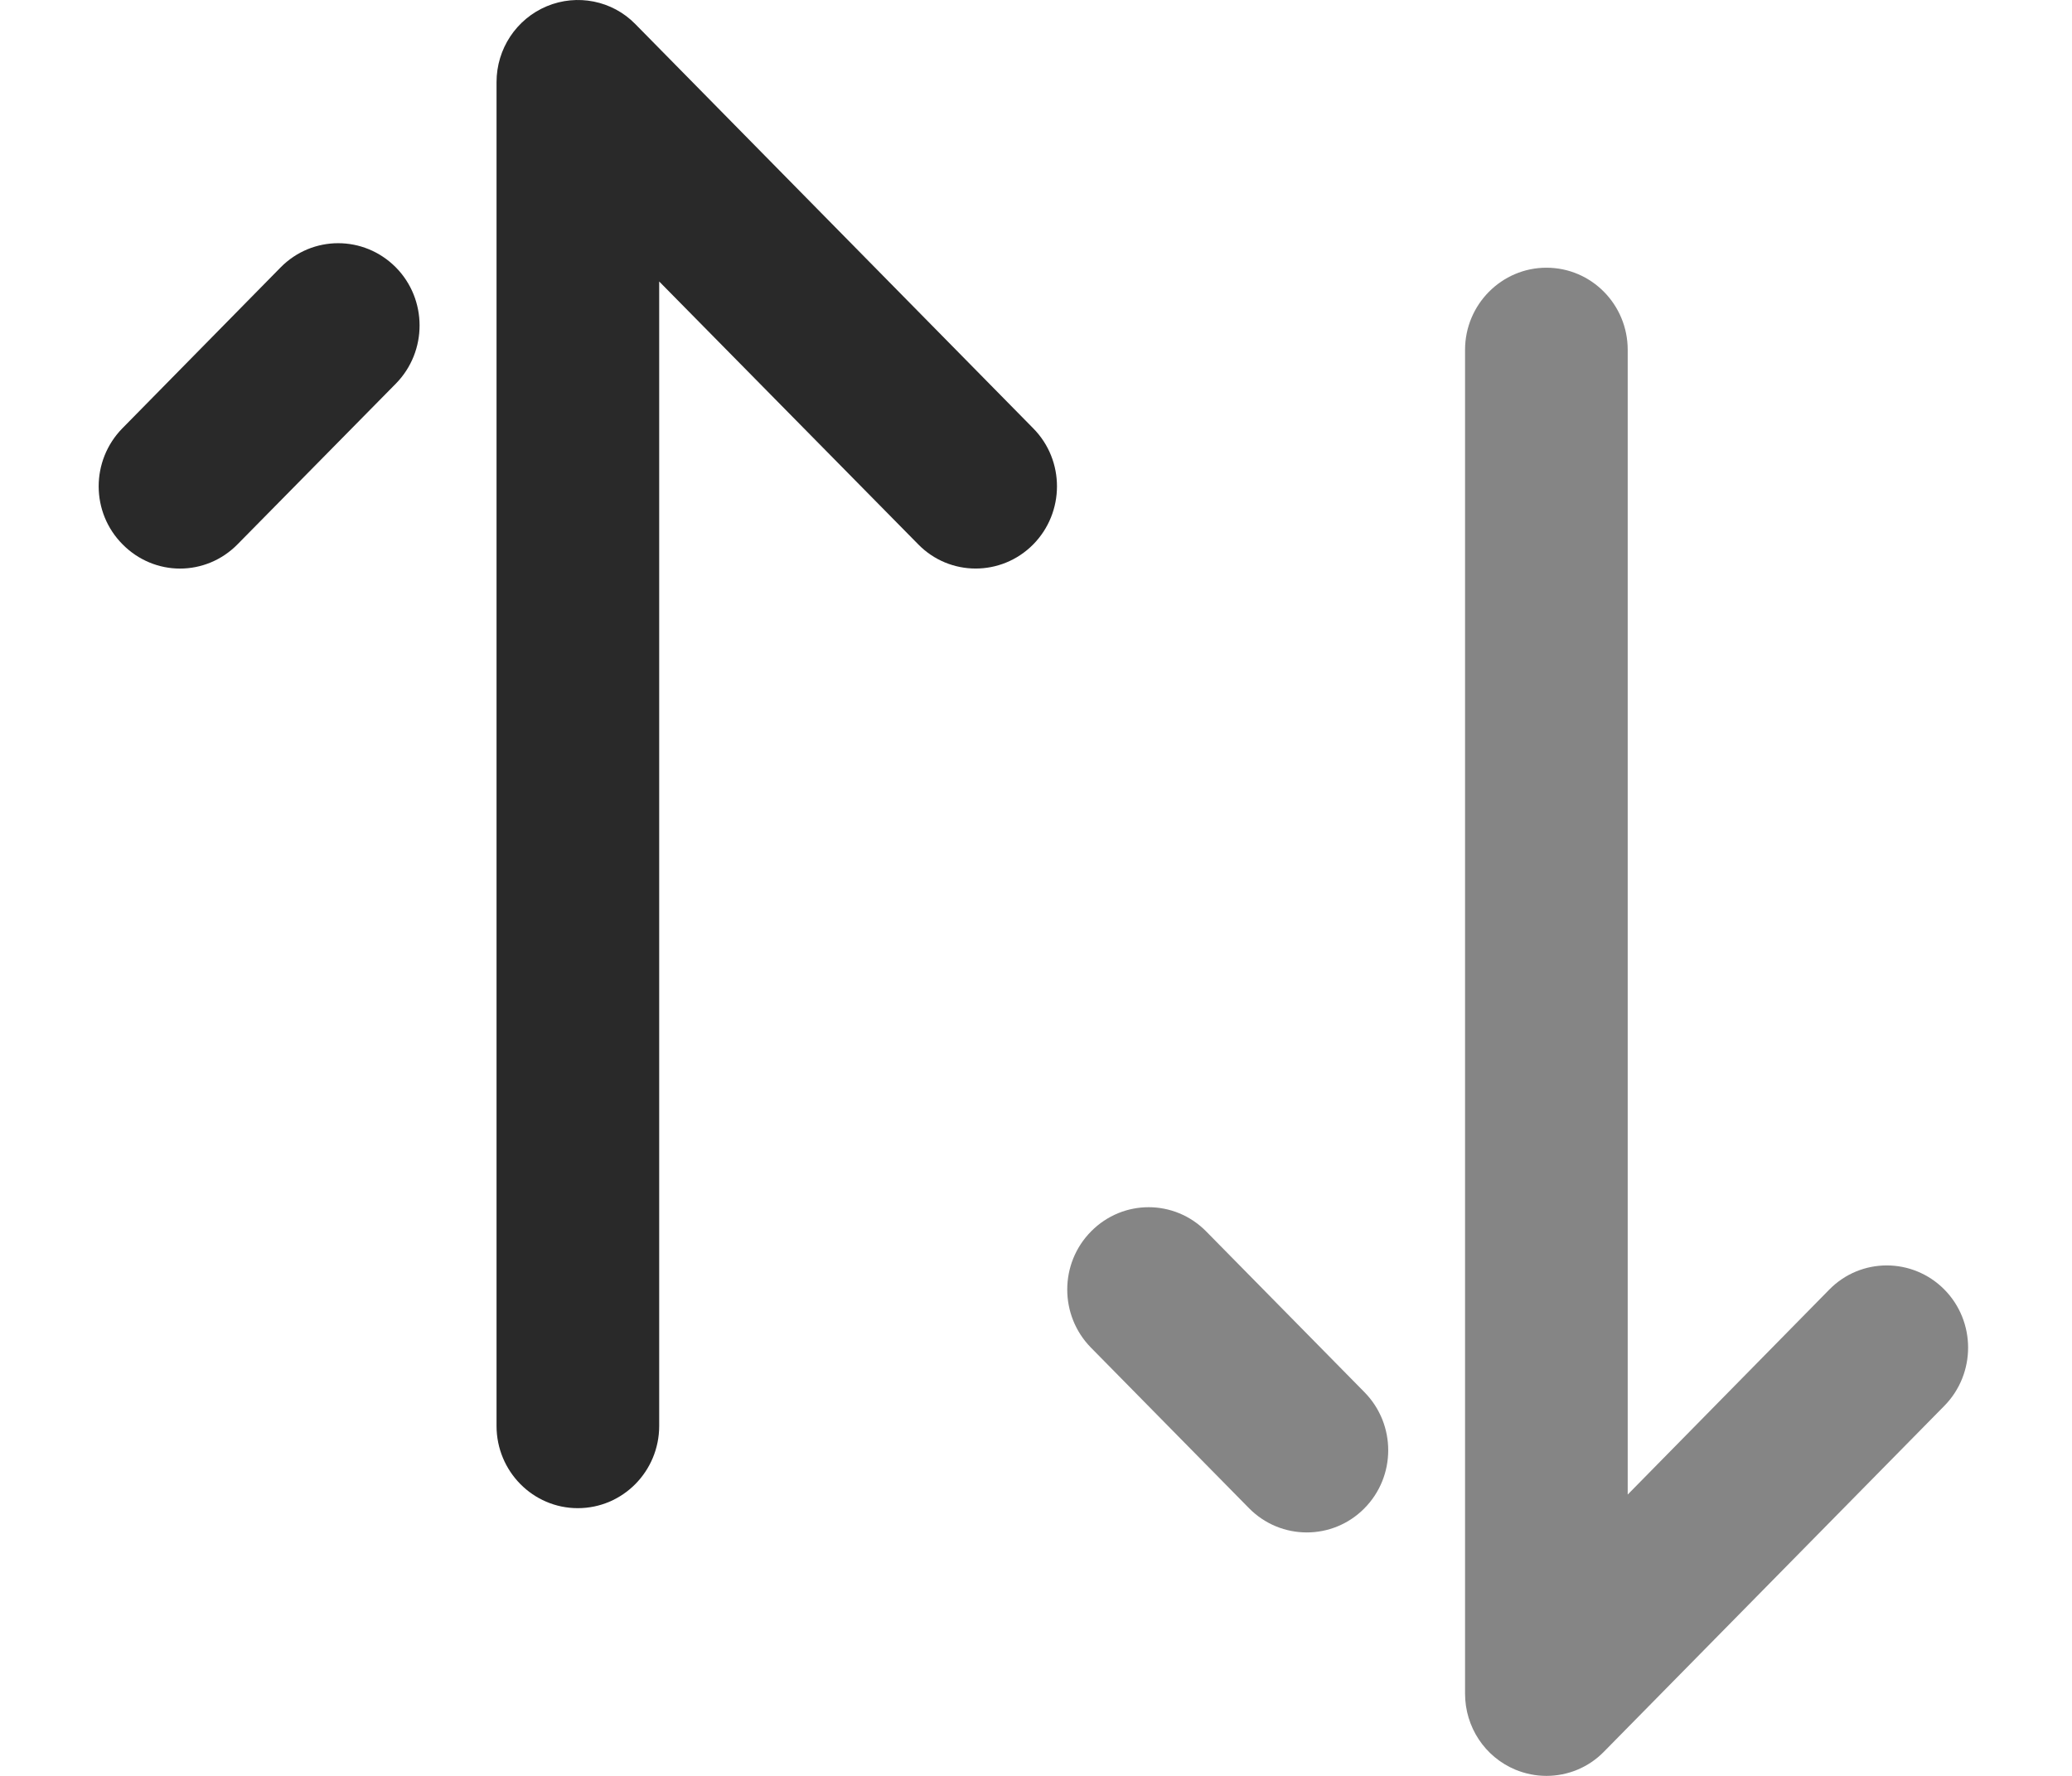
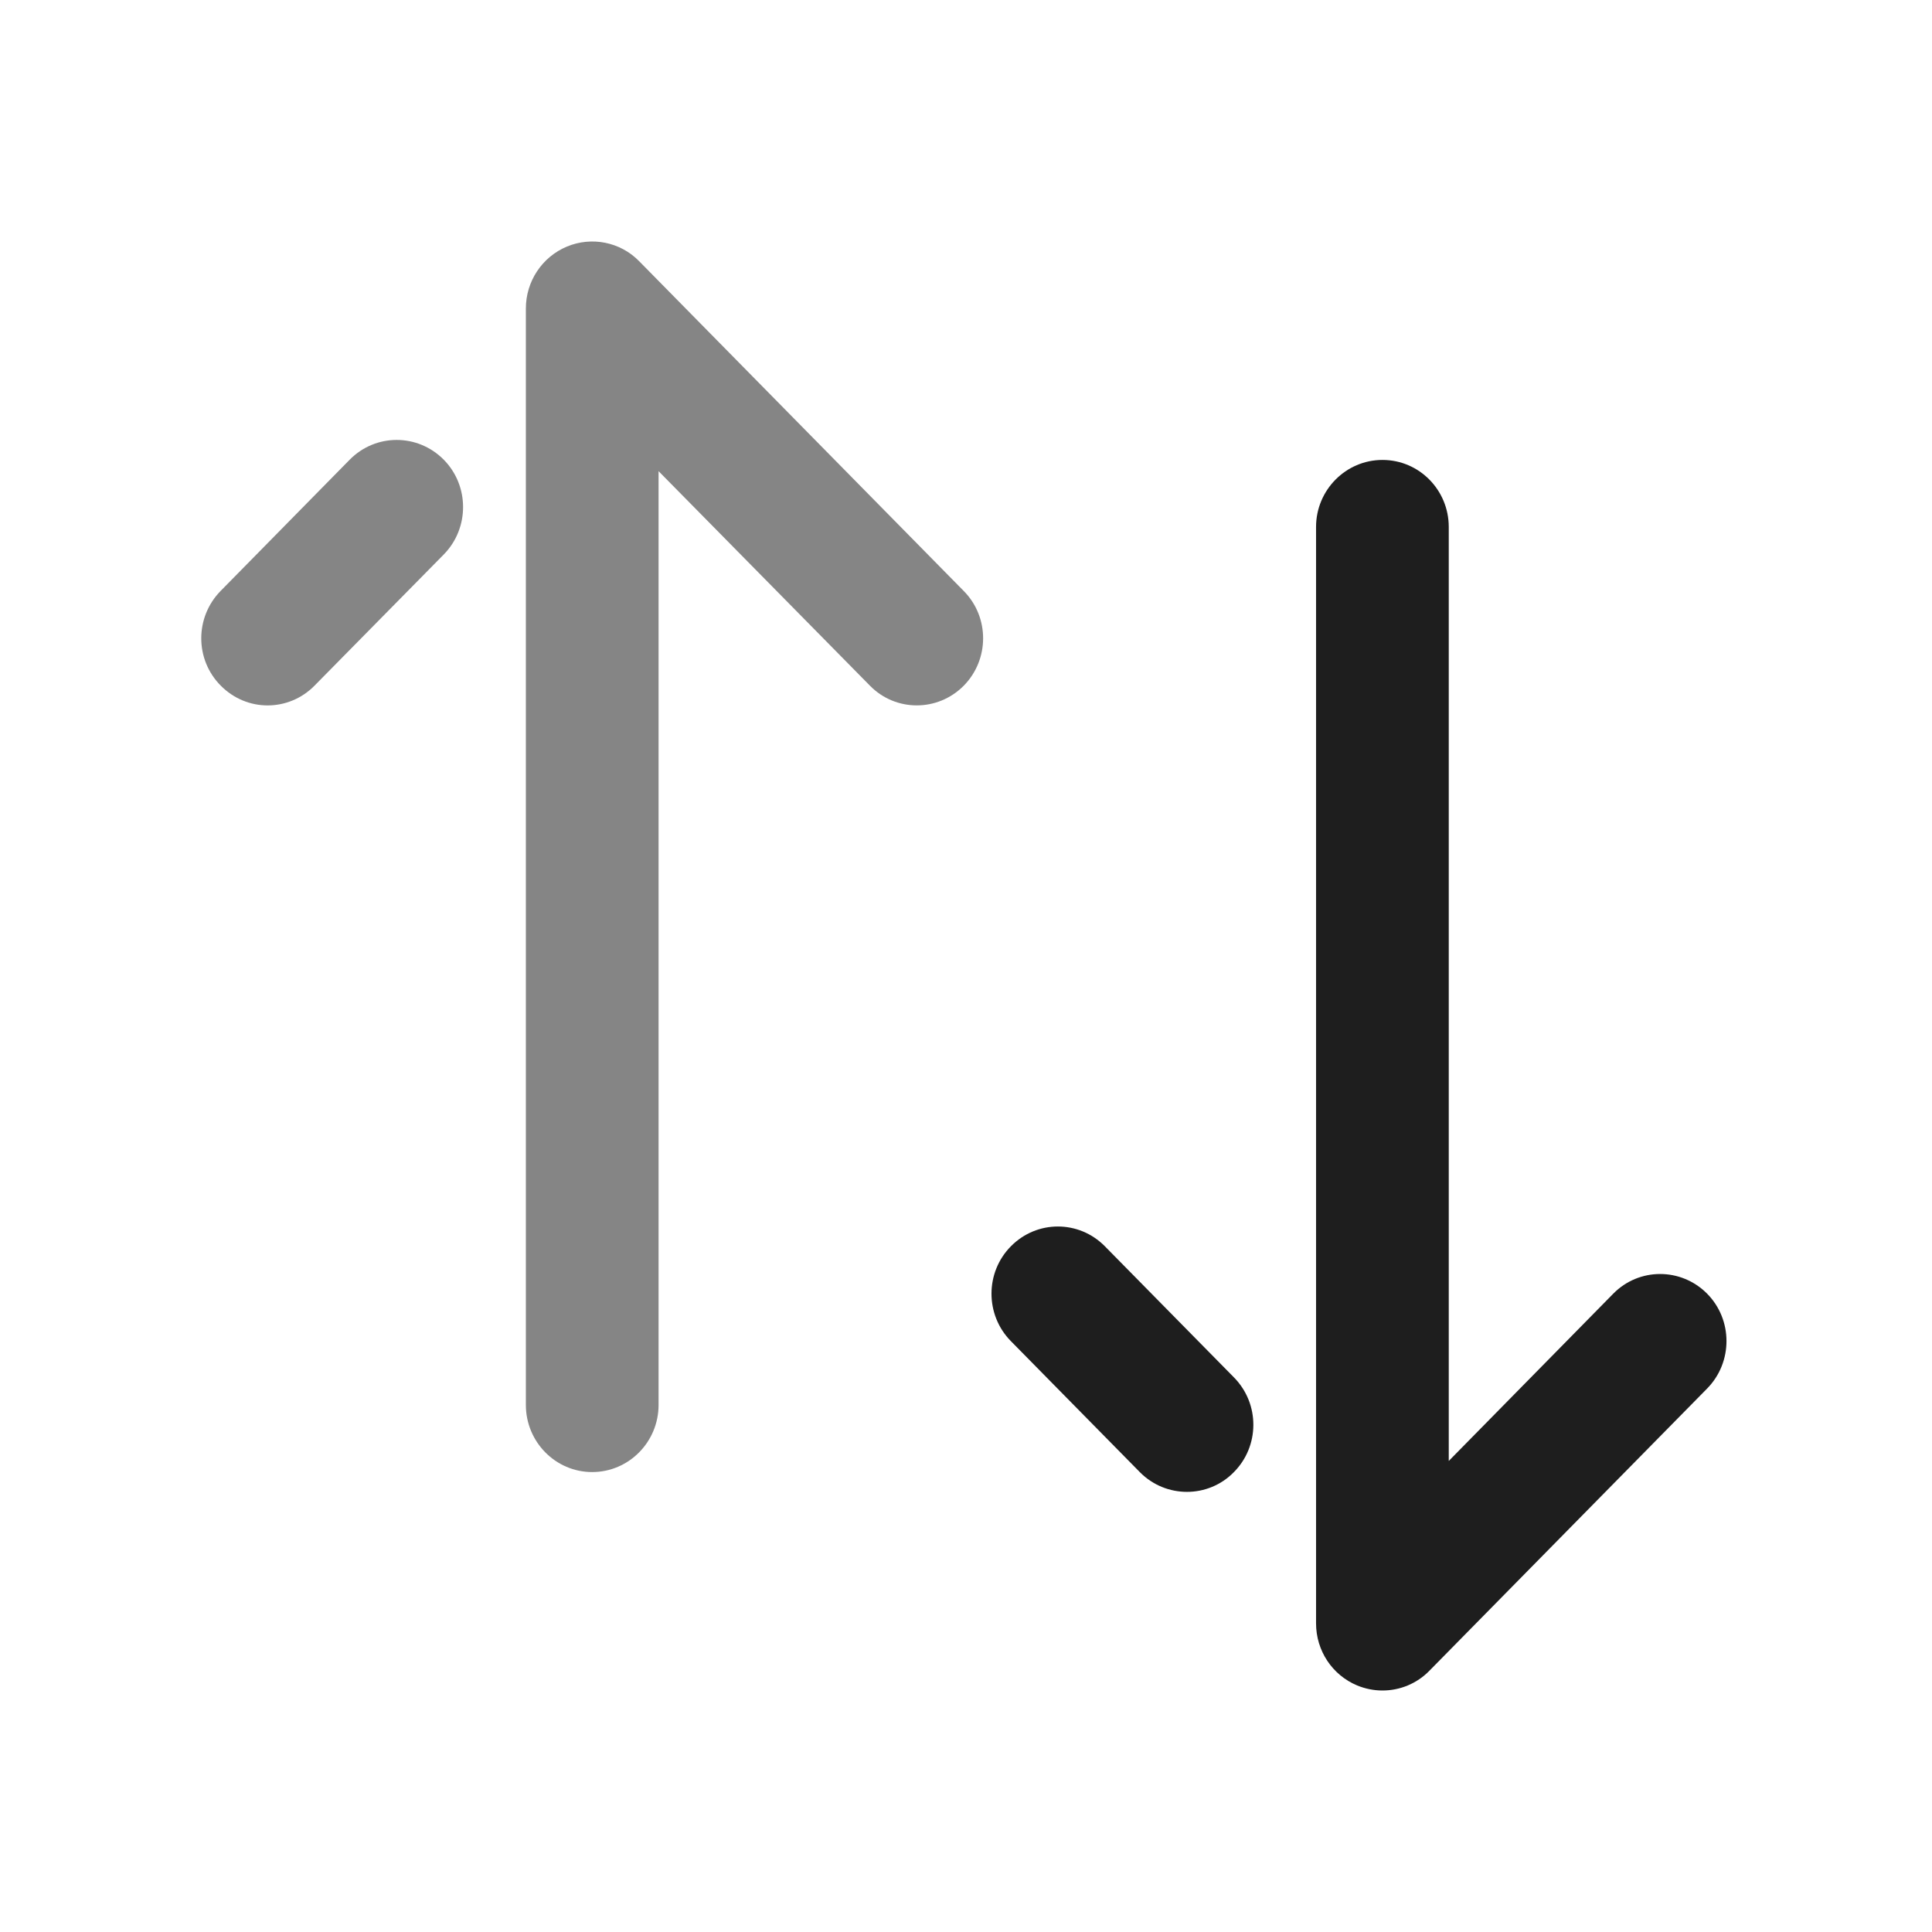
- <svg xmlns="http://www.w3.org/2000/svg" width="14" height="12" viewBox="0 0 14 12" fill="none">
-   <path d="M10.239 11.958C10.307 11.986 10.378 12 10.449 12C10.592 12 10.733 11.944 10.838 11.836L13.138 9.499C13.352 9.281 13.351 8.929 13.137 8.713C12.921 8.496 12.573 8.497 12.36 8.714L10.998 10.099V2.364C10.998 2.058 10.753 1.809 10.449 1.809C10.146 1.809 9.899 2.058 9.899 2.364V11.444C9.899 11.67 10.033 11.872 10.239 11.958Z" fill="#858585" />
-   <path d="M8.44 10.192C8.548 10.301 8.689 10.355 8.83 10.355C8.97 10.355 9.111 10.301 9.218 10.193C9.433 9.977 9.434 9.626 9.22 9.408L8.15 8.321C7.935 8.103 7.588 8.103 7.373 8.32C7.158 8.536 7.157 8.888 7.371 9.106L8.44 10.192Z" fill="#858585" />
-   <path d="M1.216 3.842C1.076 3.842 0.936 3.787 0.829 3.679C0.613 3.463 0.613 3.112 0.827 2.894L1.896 1.807C2.111 1.589 2.458 1.589 2.674 1.806C2.888 2.022 2.889 2.374 2.675 2.592L1.605 3.678C1.498 3.787 1.357 3.842 1.216 3.842Z" fill="#292929" />
-   <path d="M3.904 10.191C3.601 10.191 3.355 9.942 3.355 9.635V0.555C3.355 0.33 3.489 0.128 3.695 0.042C3.899 -0.043 4.137 0.003 4.293 0.163L6.981 2.894C7.196 3.111 7.195 3.463 6.98 3.68C6.765 3.896 6.417 3.896 6.204 3.678L4.454 1.902V9.635C4.454 9.942 4.208 10.191 3.904 10.191Z" fill="#292929" />
+ <svg xmlns="http://www.w3.org/2000/svg" width="16" height="16" viewBox="0 0 16 16" fill="none">
+   <path d="M11.239 13.958C11.307 13.986 11.378 14 11.449 14C11.592 14 11.733 13.944 11.838 13.836L14.138 11.499C14.352 11.281 14.351 10.929 14.137 10.713C13.921 10.496 13.573 10.497 13.36 10.714L11.998 12.099V4.364C11.998 4.058 11.753 3.809 11.449 3.809C11.146 3.809 10.899 4.058 10.899 4.364V13.444C10.899 13.67 11.033 13.872 11.239 13.958Z" fill="#1E1E1E" />
+   <path d="M9.44 12.192C9.548 12.301 9.689 12.355 9.83 12.355C9.97 12.355 10.111 12.301 10.217 12.193C10.433 11.977 10.434 11.626 10.22 11.408L9.15 10.321C8.935 10.103 8.588 10.103 8.373 10.32C8.158 10.536 8.157 10.888 8.371 11.106L9.44 12.192Z" fill="#1E1E1E" />
+   <path d="M2.216 5.842C2.076 5.842 1.936 5.787 1.829 5.679C1.613 5.463 1.613 5.112 1.827 4.894L2.896 3.807C3.111 3.589 3.458 3.589 3.674 3.806C3.888 4.022 3.889 4.374 3.675 4.592L2.605 5.678C2.498 5.787 2.357 5.842 2.216 5.842Z" fill="#858585" />
+   <path d="M4.904 12.191C4.601 12.191 4.355 11.941 4.355 11.635V2.555C4.355 2.33 4.489 2.128 4.695 2.042C4.899 1.957 5.137 2.003 5.293 2.163L7.981 4.894C8.196 5.111 8.195 5.463 7.98 5.68C7.765 5.896 7.417 5.896 7.204 5.678L5.454 3.902V11.635C5.454 11.941 5.208 12.191 4.904 12.191Z" fill="#858585" />
</svg>
